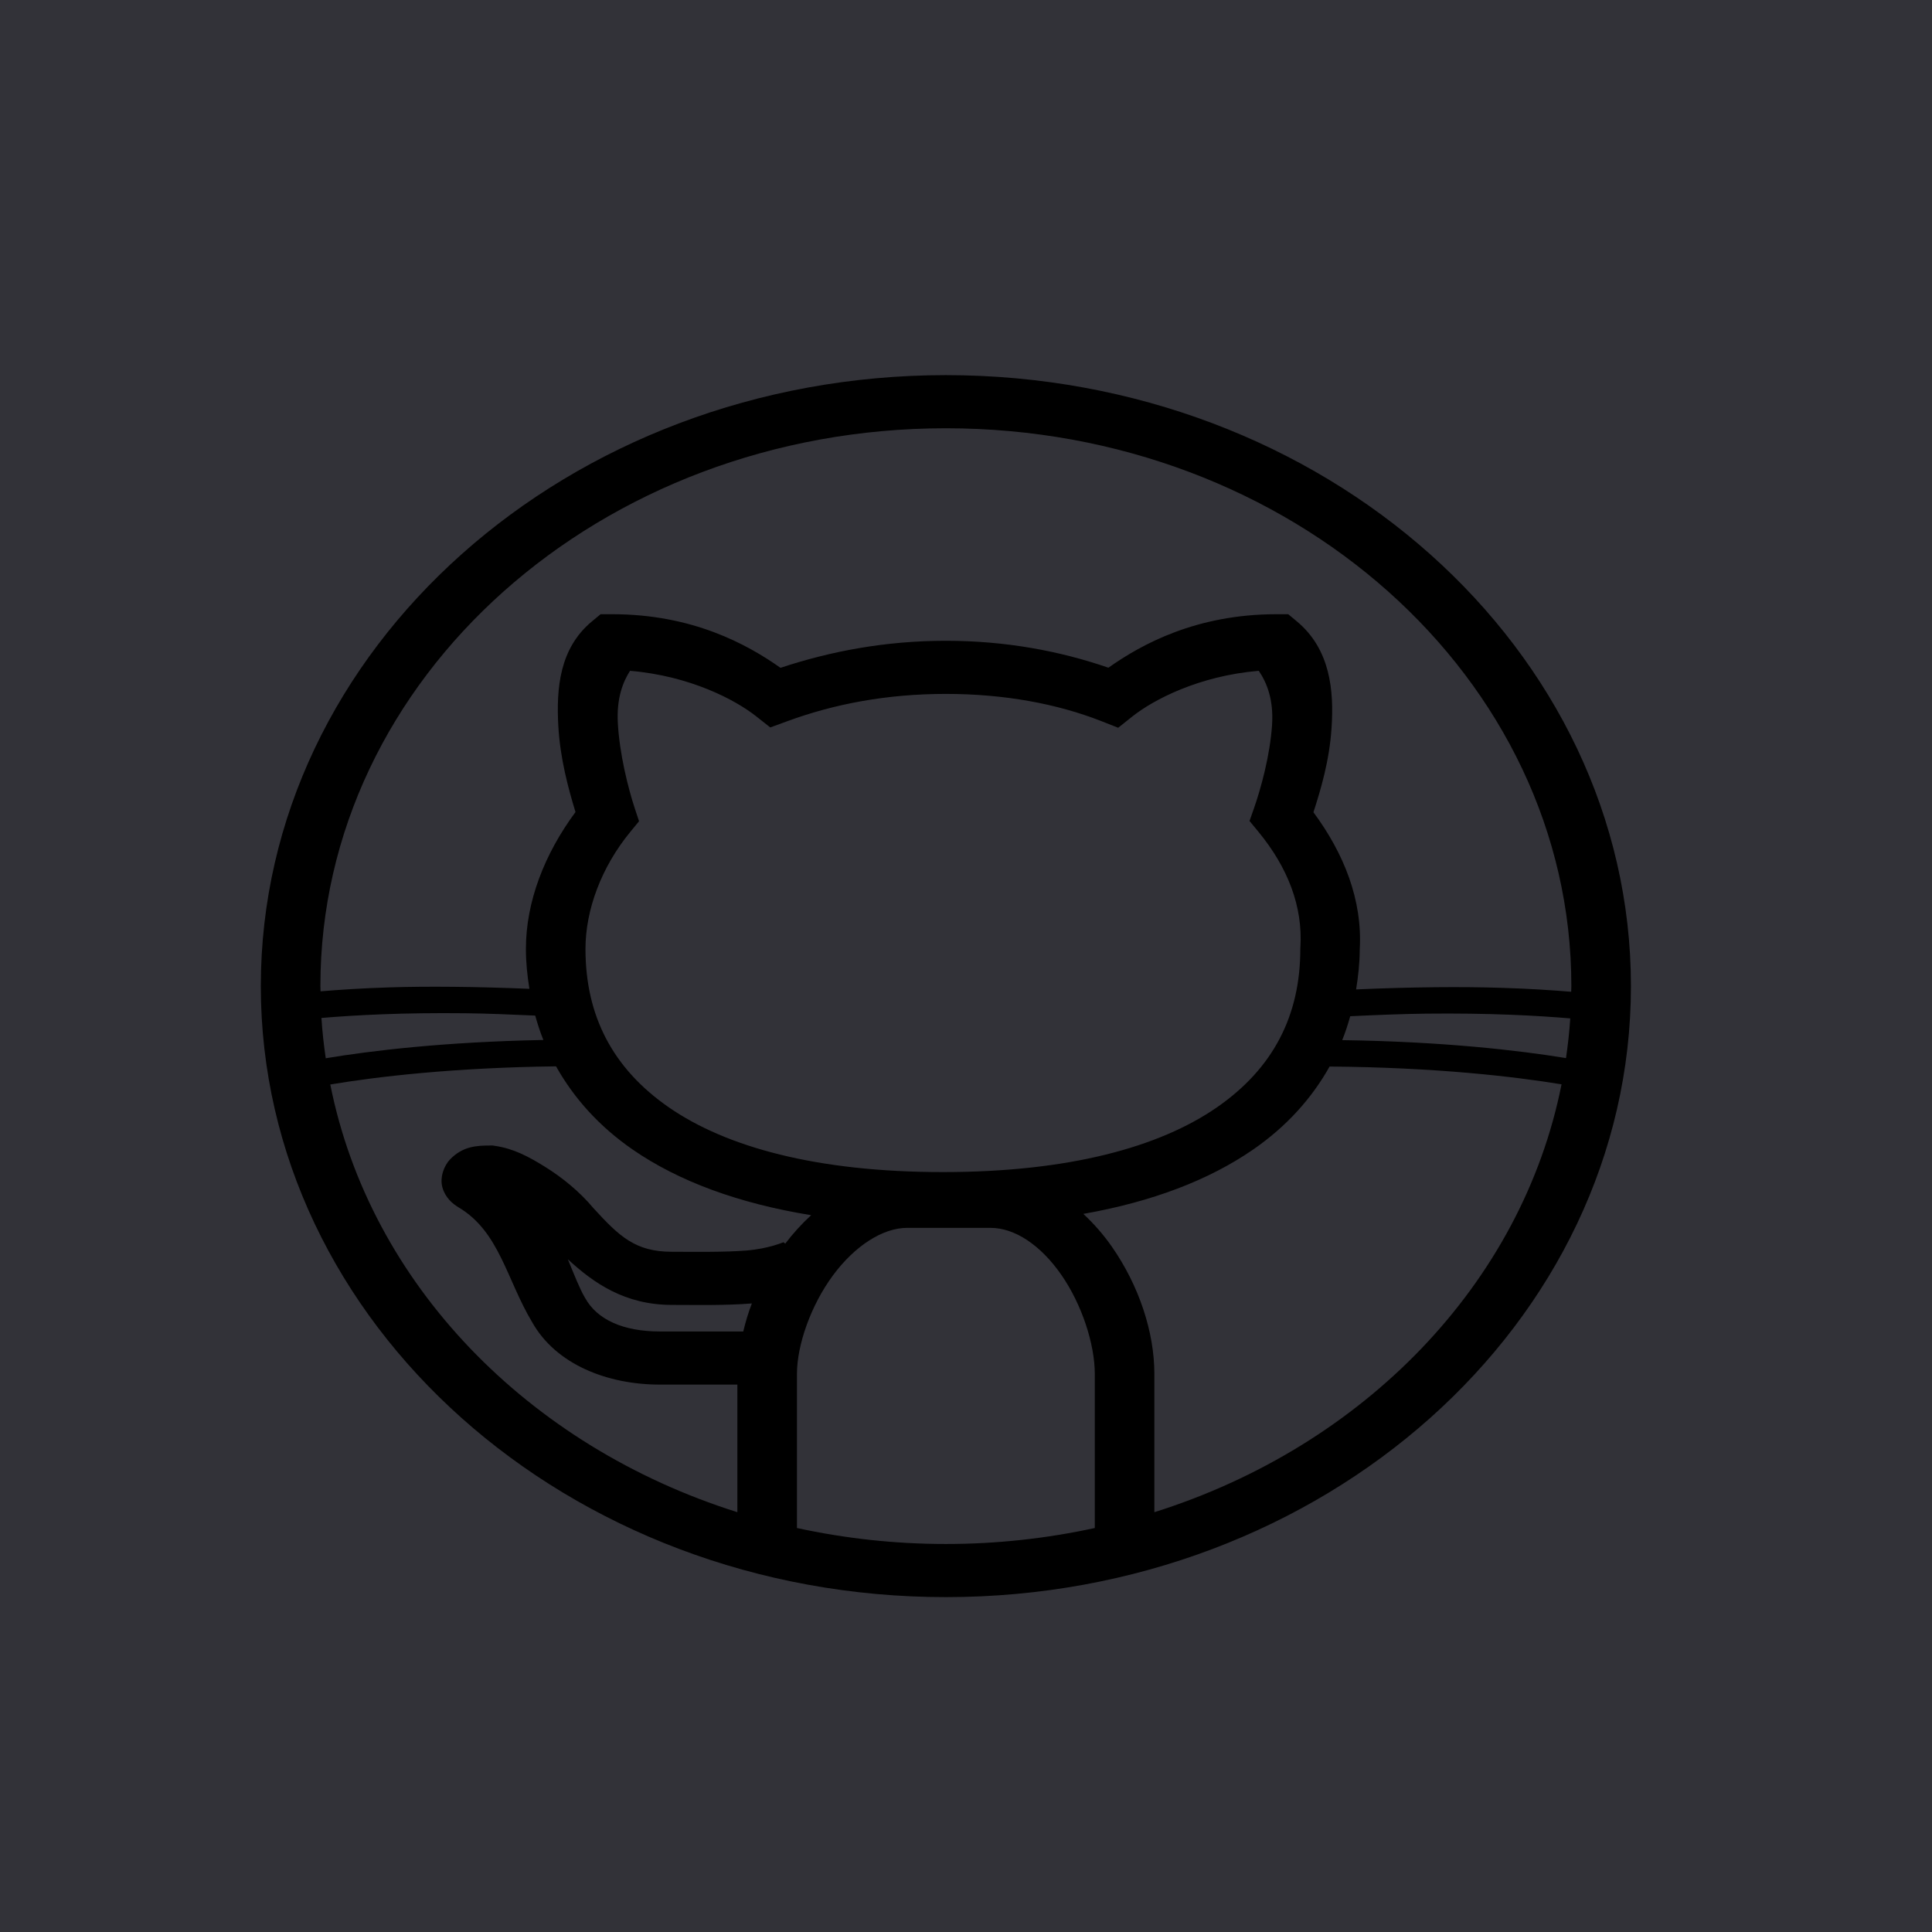
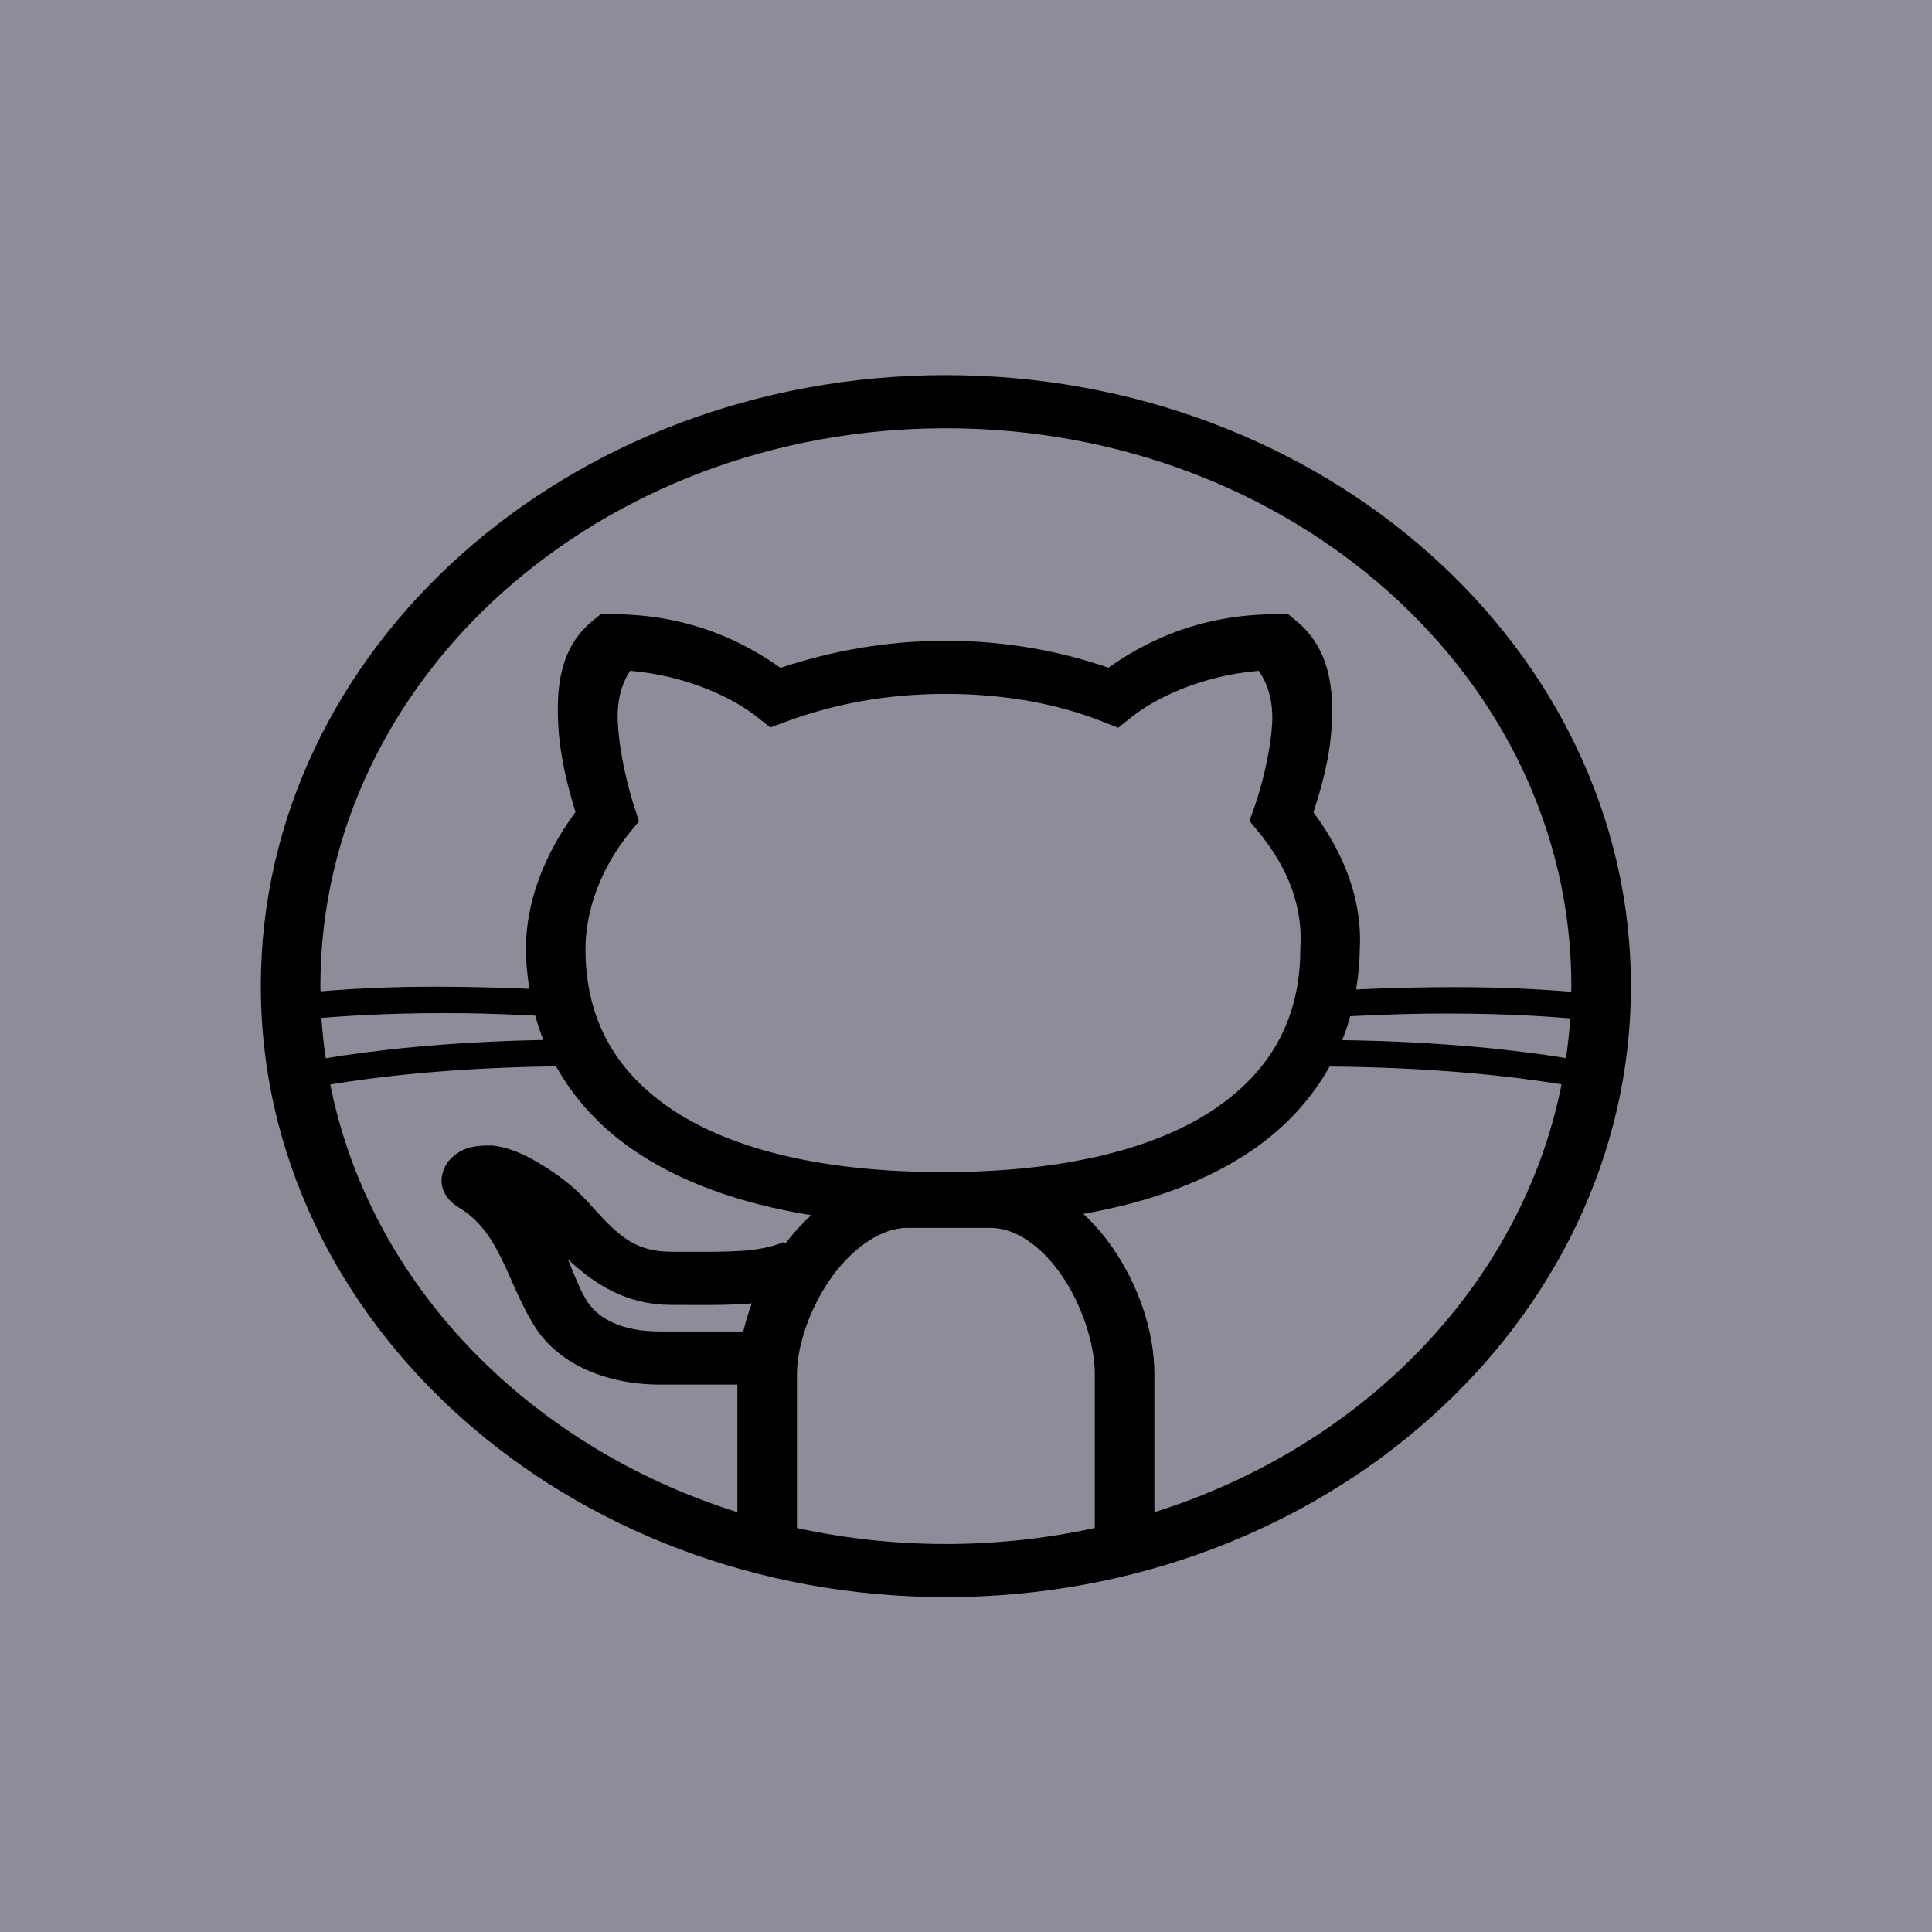
<svg xmlns="http://www.w3.org/2000/svg" width="48" height="48" viewBox="0 0 48 48" fill="none">
-   <rect width="48" height="48" fill="#323238" />
+   <rect width="48" height="48" fill="#8D8D99" />
  <path d="M23.5 9.32C14.11 9.32 6.48 16.125 6.48 24.5C6.48 32.874 14.11 39.68 23.5 39.68C32.89 39.68 40.52 32.874 40.52 24.5C40.52 16.125 32.89 9.32 23.5 9.32ZM23.5 10.64C32.089 10.64 39.04 16.839 39.04 24.5C39.04 24.547 39.036 24.593 39.036 24.64C38.562 24.602 38.016 24.564 37.32 24.543C36.337 24.511 35.097 24.52 33.692 24.582C33.744 24.259 33.781 23.931 33.782 23.594C33.854 22.358 33.388 21.202 32.632 20.18C32.814 19.617 33.029 18.9 33.082 18.087C33.144 17.16 33.054 16.132 32.22 15.438L32.006 15.26H31.714C29.728 15.26 28.369 16.001 27.538 16.589C26.338 16.175 24.989 15.92 23.5 15.92C22.003 15.92 20.64 16.178 19.391 16.592C18.56 16.004 17.2 15.26 15.213 15.26H14.922L14.708 15.437C13.896 16.11 13.821 17.109 13.871 18.032C13.916 18.845 14.118 19.584 14.298 20.175C13.528 21.216 13.066 22.402 13.066 23.576C13.066 23.913 13.101 24.243 13.153 24.567C11.817 24.512 10.626 24.501 9.68 24.531C8.985 24.553 8.438 24.59 7.964 24.629C7.964 24.586 7.96 24.543 7.96 24.5C7.96 16.839 14.911 10.64 23.5 10.64ZM15.653 16.666C17.146 16.793 18.27 17.387 18.79 17.799L19.137 18.073L19.564 17.917C20.735 17.487 22.04 17.24 23.5 17.24C24.96 17.24 26.266 17.488 27.347 17.91L27.781 18.081L28.135 17.799C28.655 17.387 29.78 16.792 31.274 16.666C31.473 16.96 31.645 17.378 31.604 18.01C31.554 18.766 31.327 19.589 31.156 20.078L31.044 20.397L31.266 20.666C31.998 21.557 32.371 22.521 32.308 23.54L32.306 23.558V23.576C32.306 25.223 31.641 26.541 30.225 27.518C28.809 28.494 26.573 29.12 23.426 29.12C20.28 29.12 18.042 28.494 16.626 27.518C15.21 26.541 14.546 25.223 14.546 23.576C14.546 22.609 14.938 21.546 15.661 20.666L15.877 20.403L15.773 20.09C15.602 19.57 15.392 18.728 15.35 17.967C15.315 17.334 15.483 16.934 15.653 16.666ZM11.575 25.174C12.098 25.18 12.697 25.205 13.297 25.232C13.355 25.438 13.42 25.64 13.5 25.838C11.052 25.884 9.221 26.104 8.093 26.292C8.045 25.962 8.007 25.629 7.986 25.291C8.82 25.221 9.996 25.156 11.575 25.174ZM35.425 25.184C37.003 25.167 38.178 25.231 39.013 25.302C38.991 25.634 38.954 25.962 38.907 26.288C37.738 26.097 35.858 25.877 33.347 25.842C33.425 25.648 33.49 25.449 33.546 25.248C34.209 25.216 34.855 25.191 35.425 25.184ZM13.815 26.493C14.257 27.282 14.887 27.987 15.721 28.562C16.861 29.348 18.343 29.897 20.153 30.191C19.916 30.408 19.701 30.646 19.509 30.898L19.465 30.863C19.469 30.859 19.097 31.025 18.541 31.069C17.985 31.113 17.3 31.1 16.693 31.1C15.786 31.1 15.387 30.718 14.749 30.022C14.395 29.598 13.964 29.253 13.546 28.992C13.118 28.725 12.752 28.536 12.3 28.469L12.24 28.46H12.177C11.832 28.46 11.498 28.482 11.186 28.8C11.03 28.959 10.922 29.254 10.992 29.503C11.062 29.752 11.239 29.905 11.397 29.999C12.408 30.601 12.587 31.791 13.221 32.849C13.813 33.901 15.09 34.4 16.396 34.4H18.32V37.57C13.116 35.932 9.192 31.895 8.206 26.944C9.339 26.754 11.236 26.525 13.815 26.493ZM33.033 26.498C35.67 26.518 37.62 26.747 38.796 26.94C37.811 31.893 33.885 35.931 28.68 37.57V34.136C28.68 33.09 28.295 31.937 27.625 30.975C27.422 30.683 27.182 30.407 26.915 30.159C28.628 29.857 30.036 29.317 31.131 28.562C31.963 27.988 32.593 27.285 33.033 26.498ZM22.537 30.506H24.61C25.212 30.506 25.854 30.933 26.367 31.671C26.881 32.409 27.2 33.4 27.2 34.136V37.963C26.014 38.221 24.776 38.36 23.5 38.36C22.224 38.36 20.986 38.221 19.8 37.963V34.136C19.8 33.416 20.146 32.428 20.695 31.686C21.243 30.946 21.936 30.506 22.537 30.506ZM14.108 31.286C14.749 31.878 15.525 32.42 16.693 32.42C17.269 32.42 17.989 32.438 18.673 32.384C18.675 32.384 18.677 32.383 18.68 32.383C18.59 32.614 18.523 32.846 18.466 33.08H16.396C15.484 33.08 14.839 32.786 14.542 32.256L14.536 32.247L14.532 32.239C14.41 32.038 14.251 31.635 14.108 31.286Z" fill="black" />
</svg>
